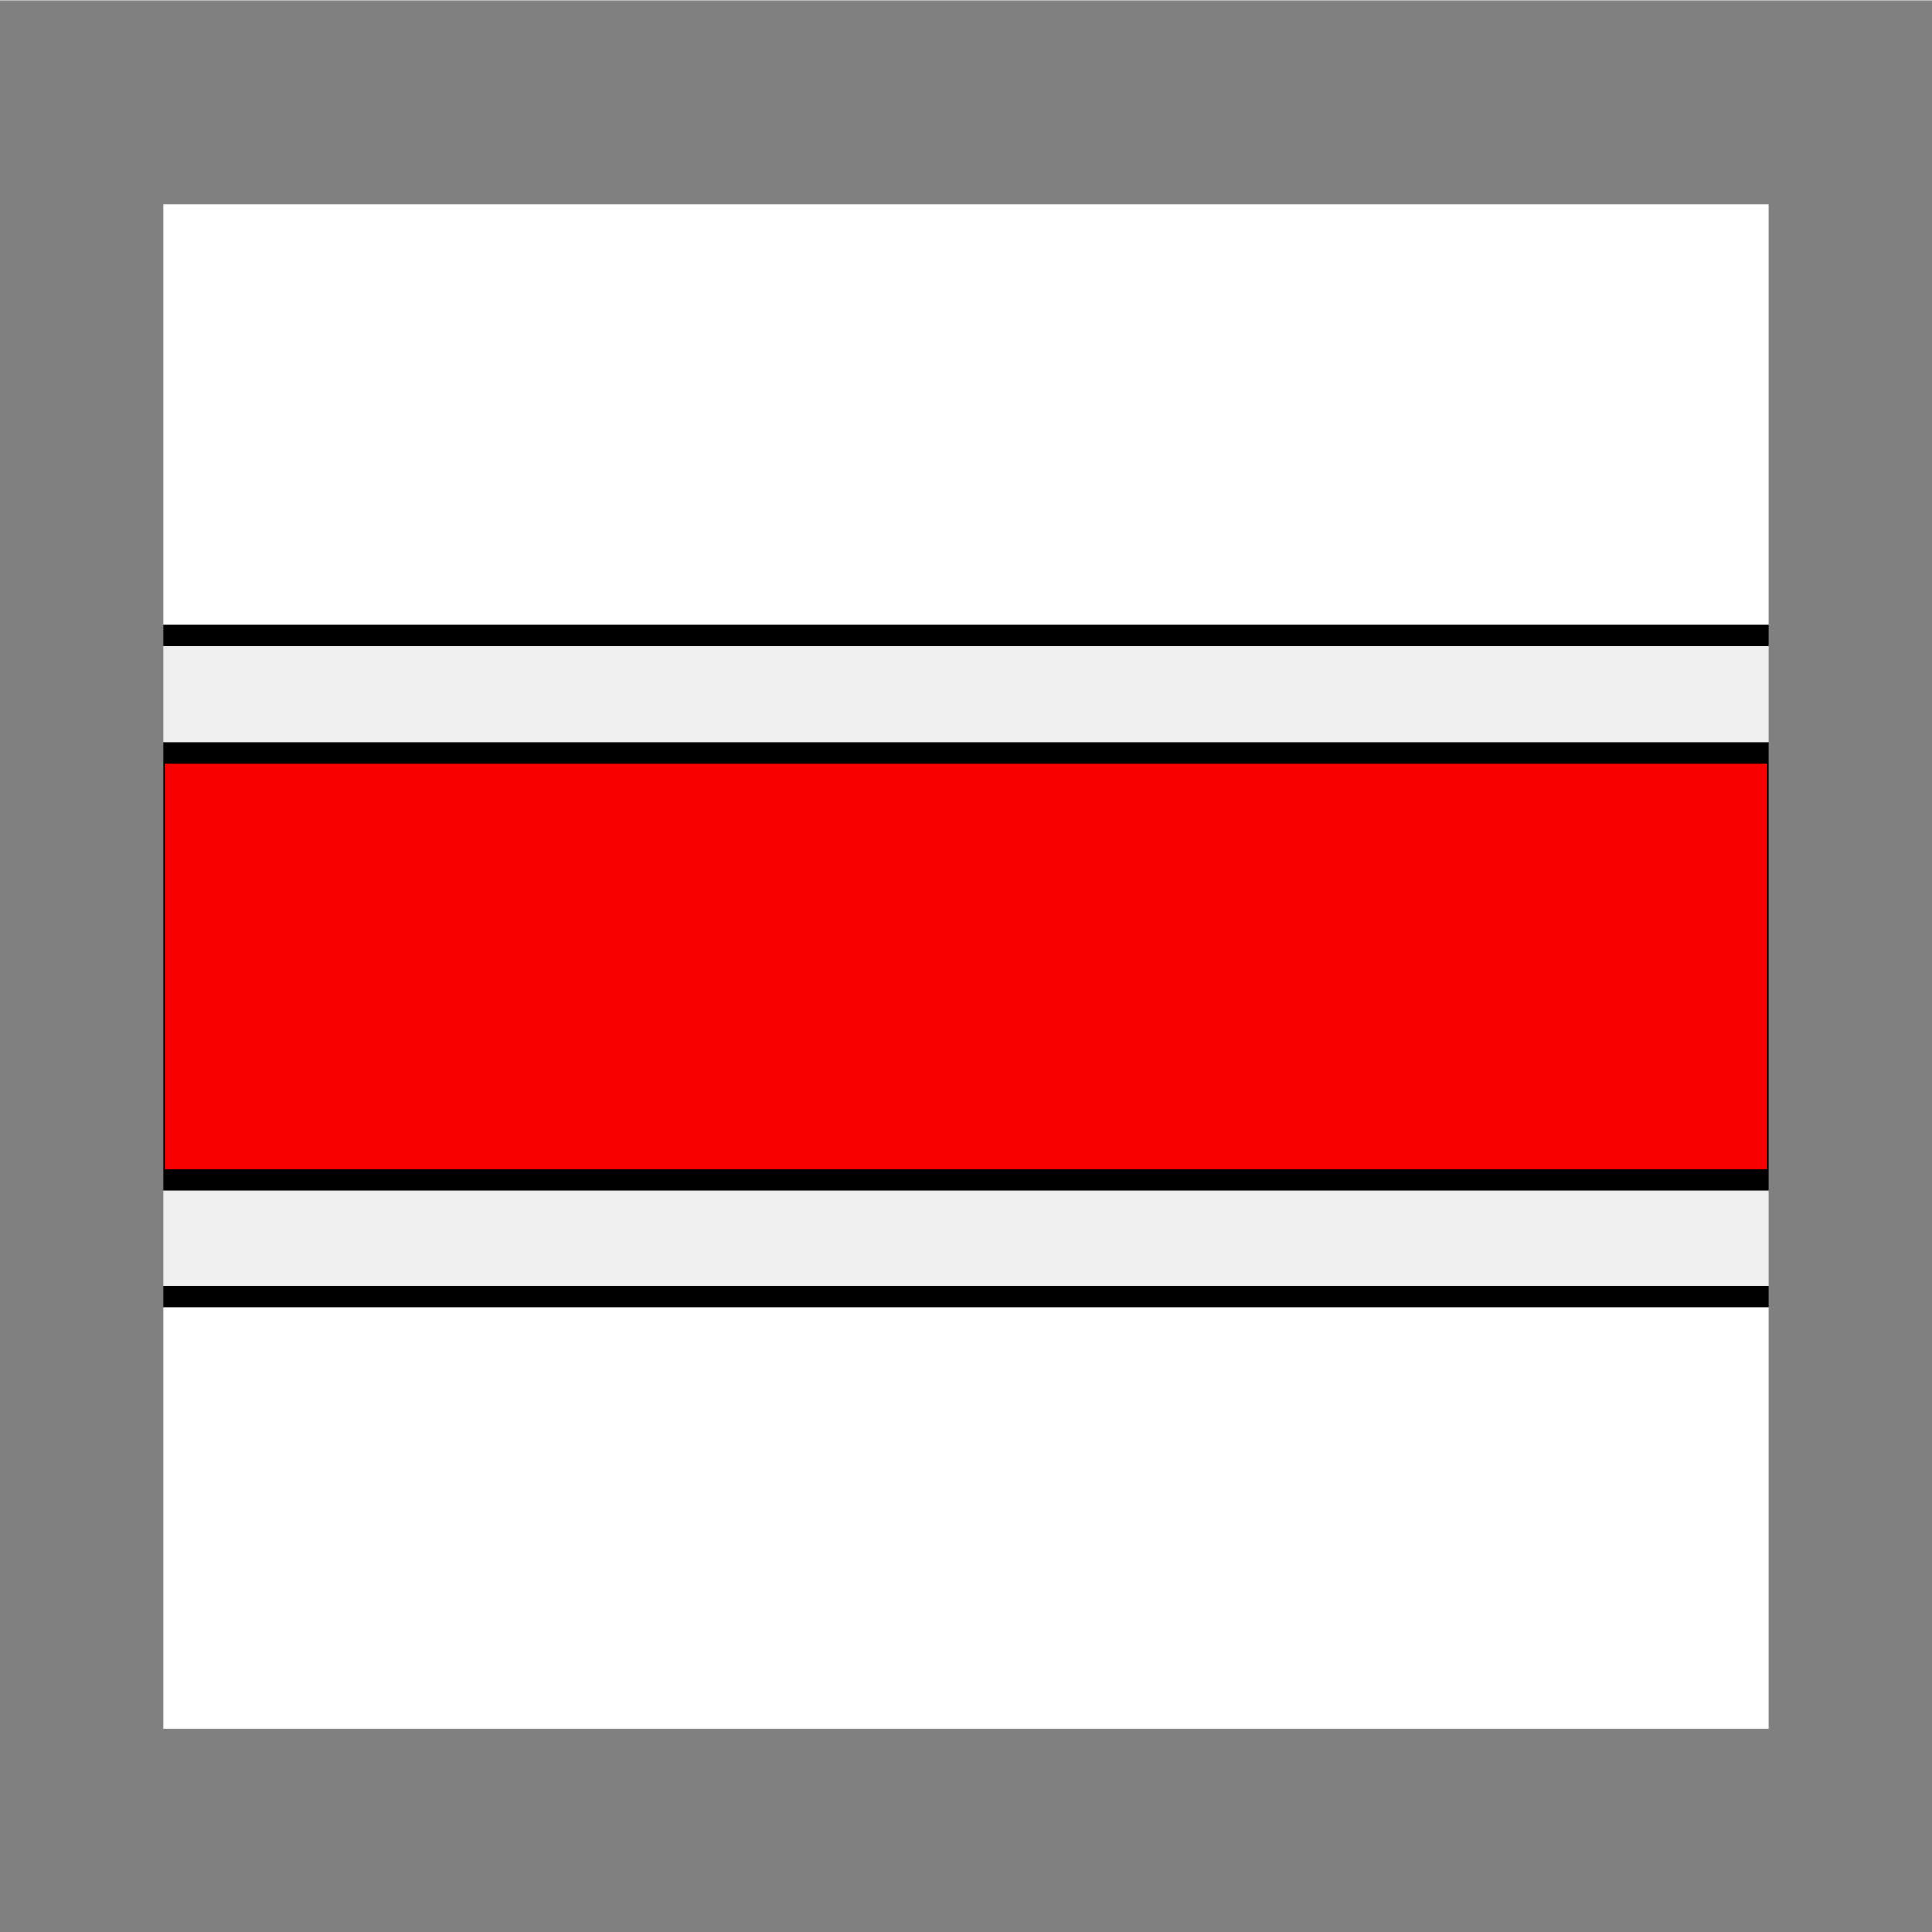
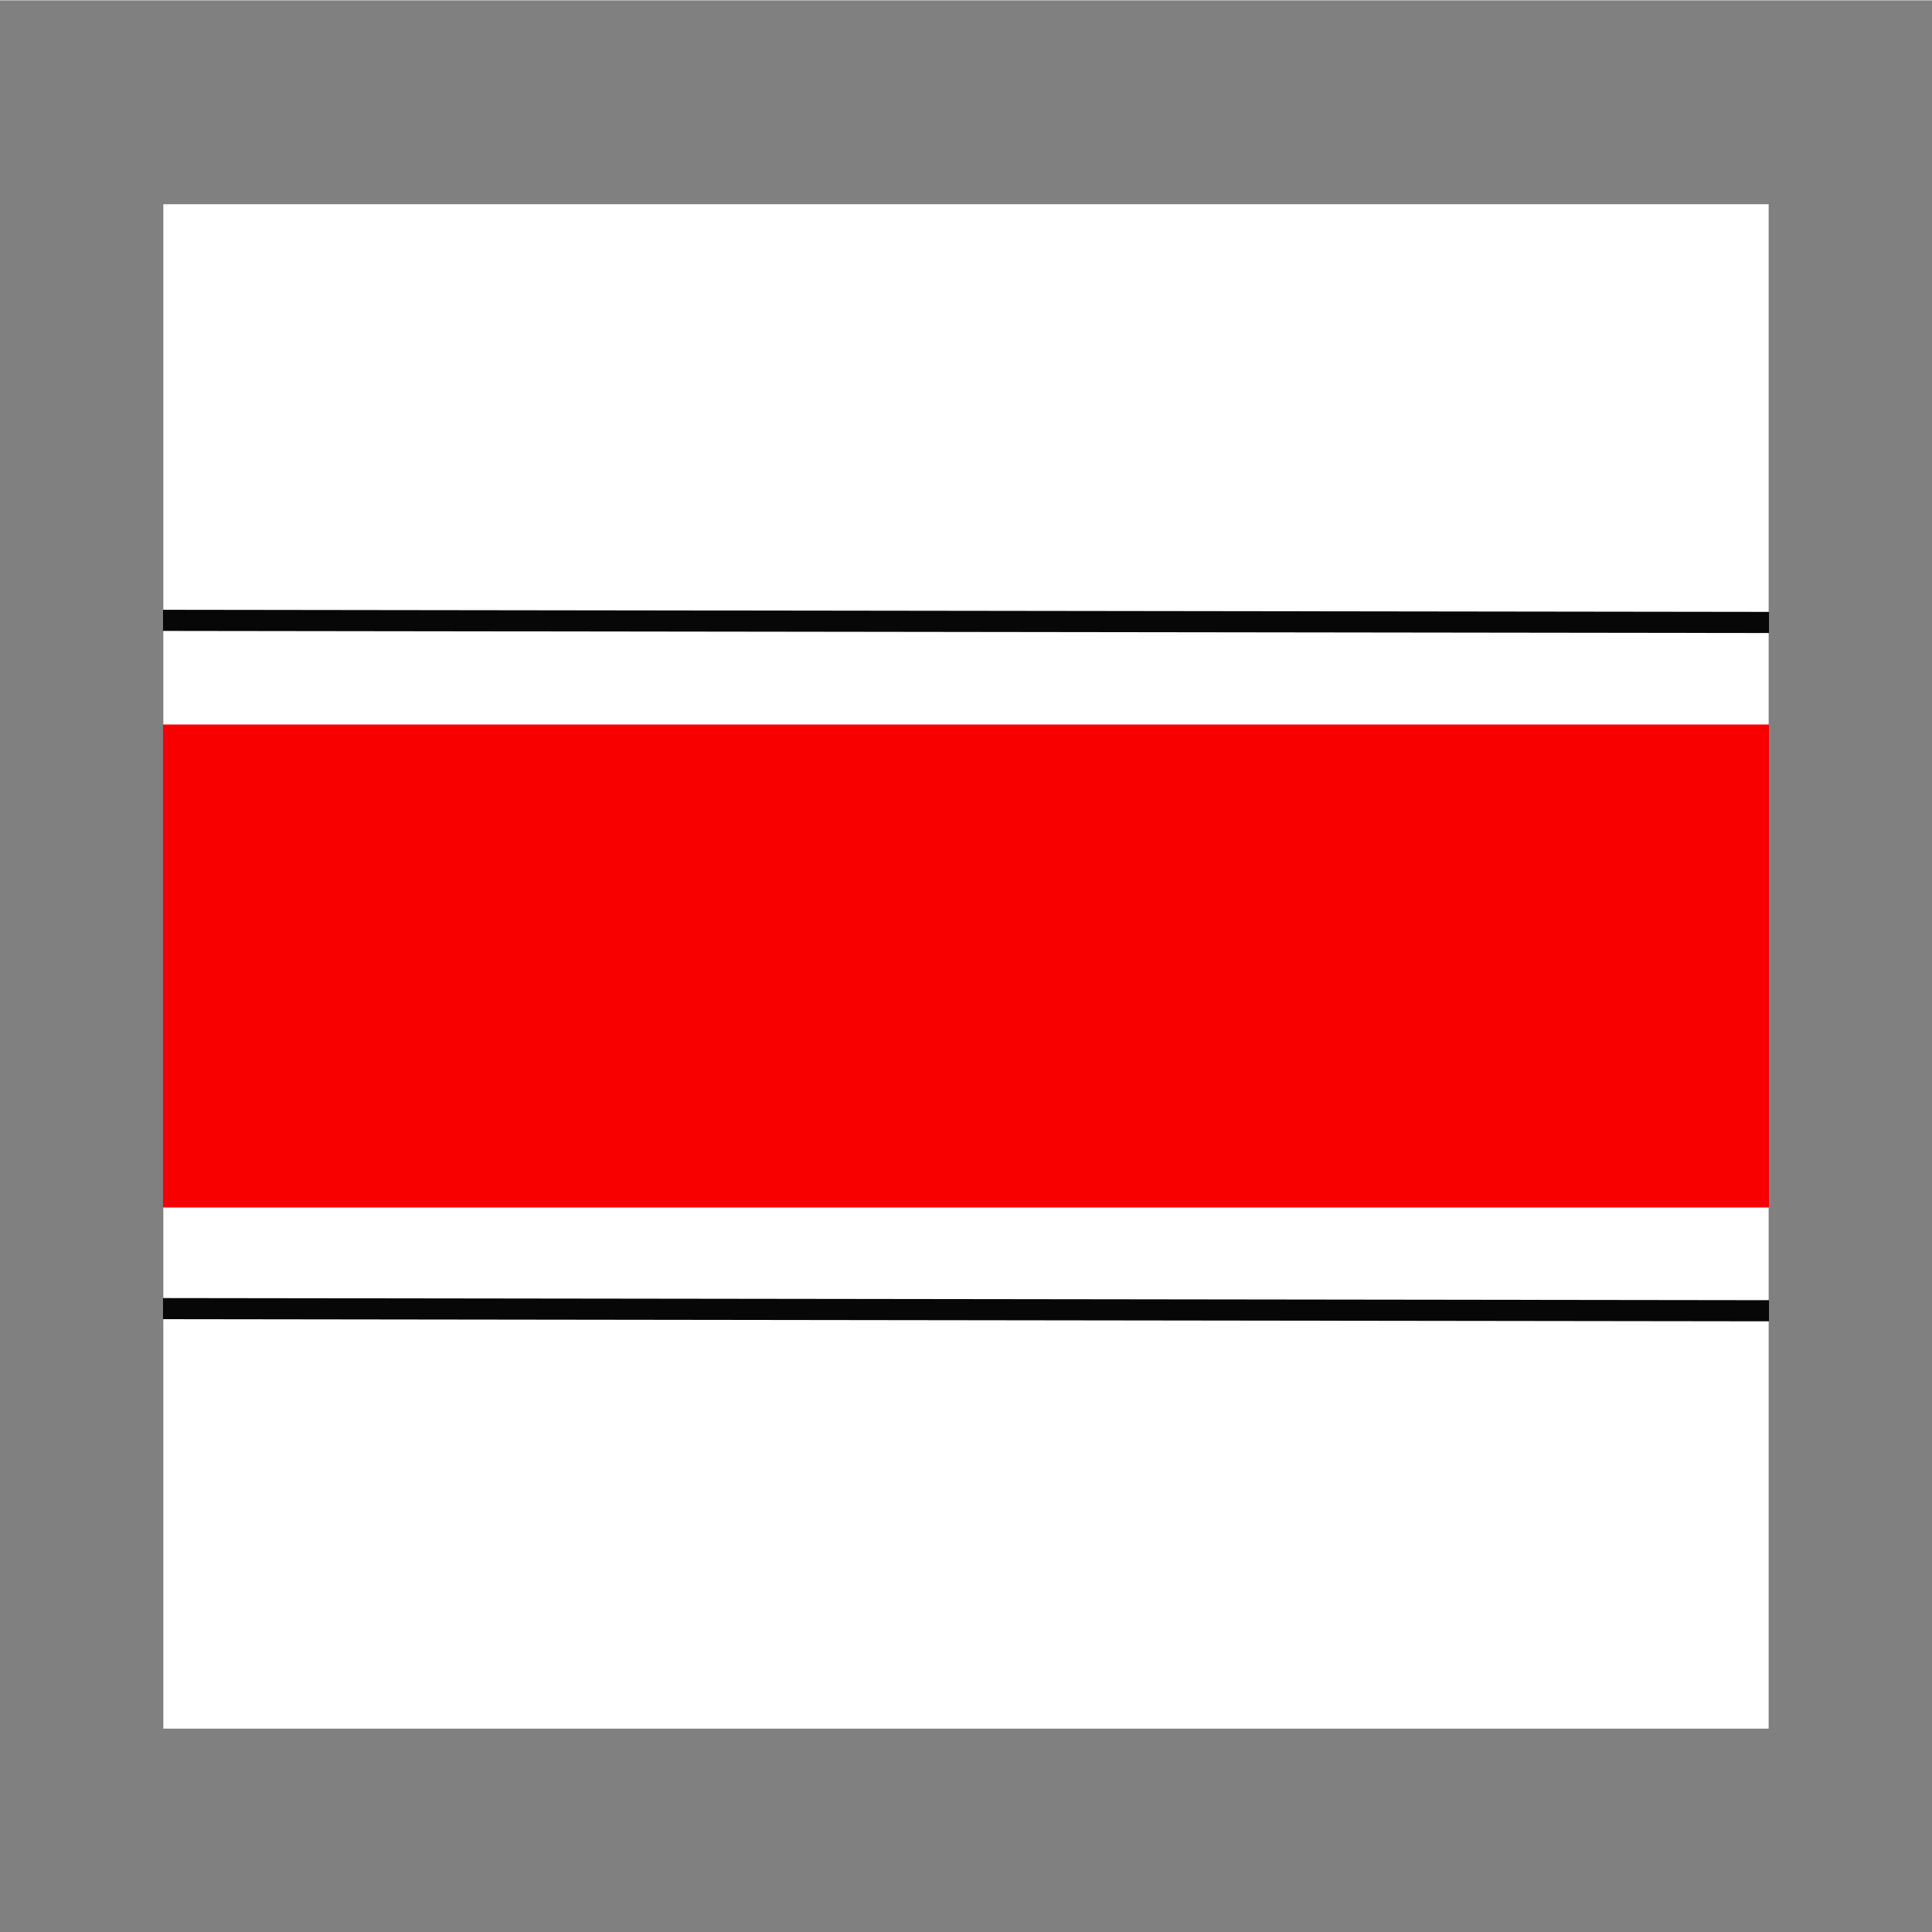
<svg xmlns="http://www.w3.org/2000/svg" width="32.0px" height="32.0px" viewBox="0 0 32.0 32.0" version="1.1" id="SVGRoot">
  <defs id="defs12389" />
  <g id="layer1">
-     <rect style="fill:#ffffff;fill-opacity:1;stroke:#000000;stroke-width:0.35;stroke-linecap:square;stroke-dasharray:none;stroke-opacity:1;paint-order:markers fill stroke" id="rect2665-2-4" width="27.11" height="8.05" x="2.52" y="21.474" />
-     <rect style="fill:#f80000;fill-opacity:1;stroke:#000000;stroke-width:0.35;stroke-linecap:square;stroke-dasharray:none;stroke-opacity:1;paint-order:markers fill stroke" id="rect2665" width="26.886" height="7.077" x="2.557" y="12.467" />
-     <rect style="fill:#ffffff;fill-opacity:1;stroke:#000000;stroke-width:0.35;stroke-linecap:square;stroke-dasharray:none;stroke-opacity:1;paint-order:markers fill stroke" id="rect2665-2" width="27.523" height="8.237" x="2.257" y="2.289" />
-     <rect style="stroke-width:3.416;fill:none;stroke:#808080;stroke-linecap:square;stroke-dasharray:none;stroke-opacity:1;paint-order:markers fill stroke" id="rect605" width="36.932" height="28.961" x="1.578" y="1.549" transform="matrix(0.7933358,0,0,0.9884119,0.09815596,0.1634356)" />
+     <rect style="stroke-width:3.416;fill:#ffffff;stroke:#808080;stroke-linecap:square;stroke-dasharray:none;stroke-opacity:1;paint-order:markers fill stroke;fill-opacity:1" id="rect605" width="36.932" height="28.961" x="1.578" y="1.549" transform="matrix(0.7933358,0,0,0.9884119,0.09815596,0.1634356)" />
+     <rect style="fill:#f80000;fill-opacity:1;stroke:none;stroke-width:0.37;stroke-linecap:square;stroke-dasharray:none;stroke-opacity:1;paint-order:markers fill stroke" id="rect2665" width="26.6" height="8" x="2.7" y="12" />
+     <path style="fill:#ffffff;fill-opacity:1;stroke:#070707;stroke-width:0.35;stroke-dasharray:none;stroke-opacity:1" d="m 2.7,10.275 26.6,0.035" id="path1" />
+     <path style="fill:#ffffff;fill-opacity:1;stroke:#070707;stroke-width:0.35;stroke-dasharray:none;stroke-opacity:1" d="m 2.7,21.675 26.6,0.035" id="path1-3" />
  </g>
</svg>
